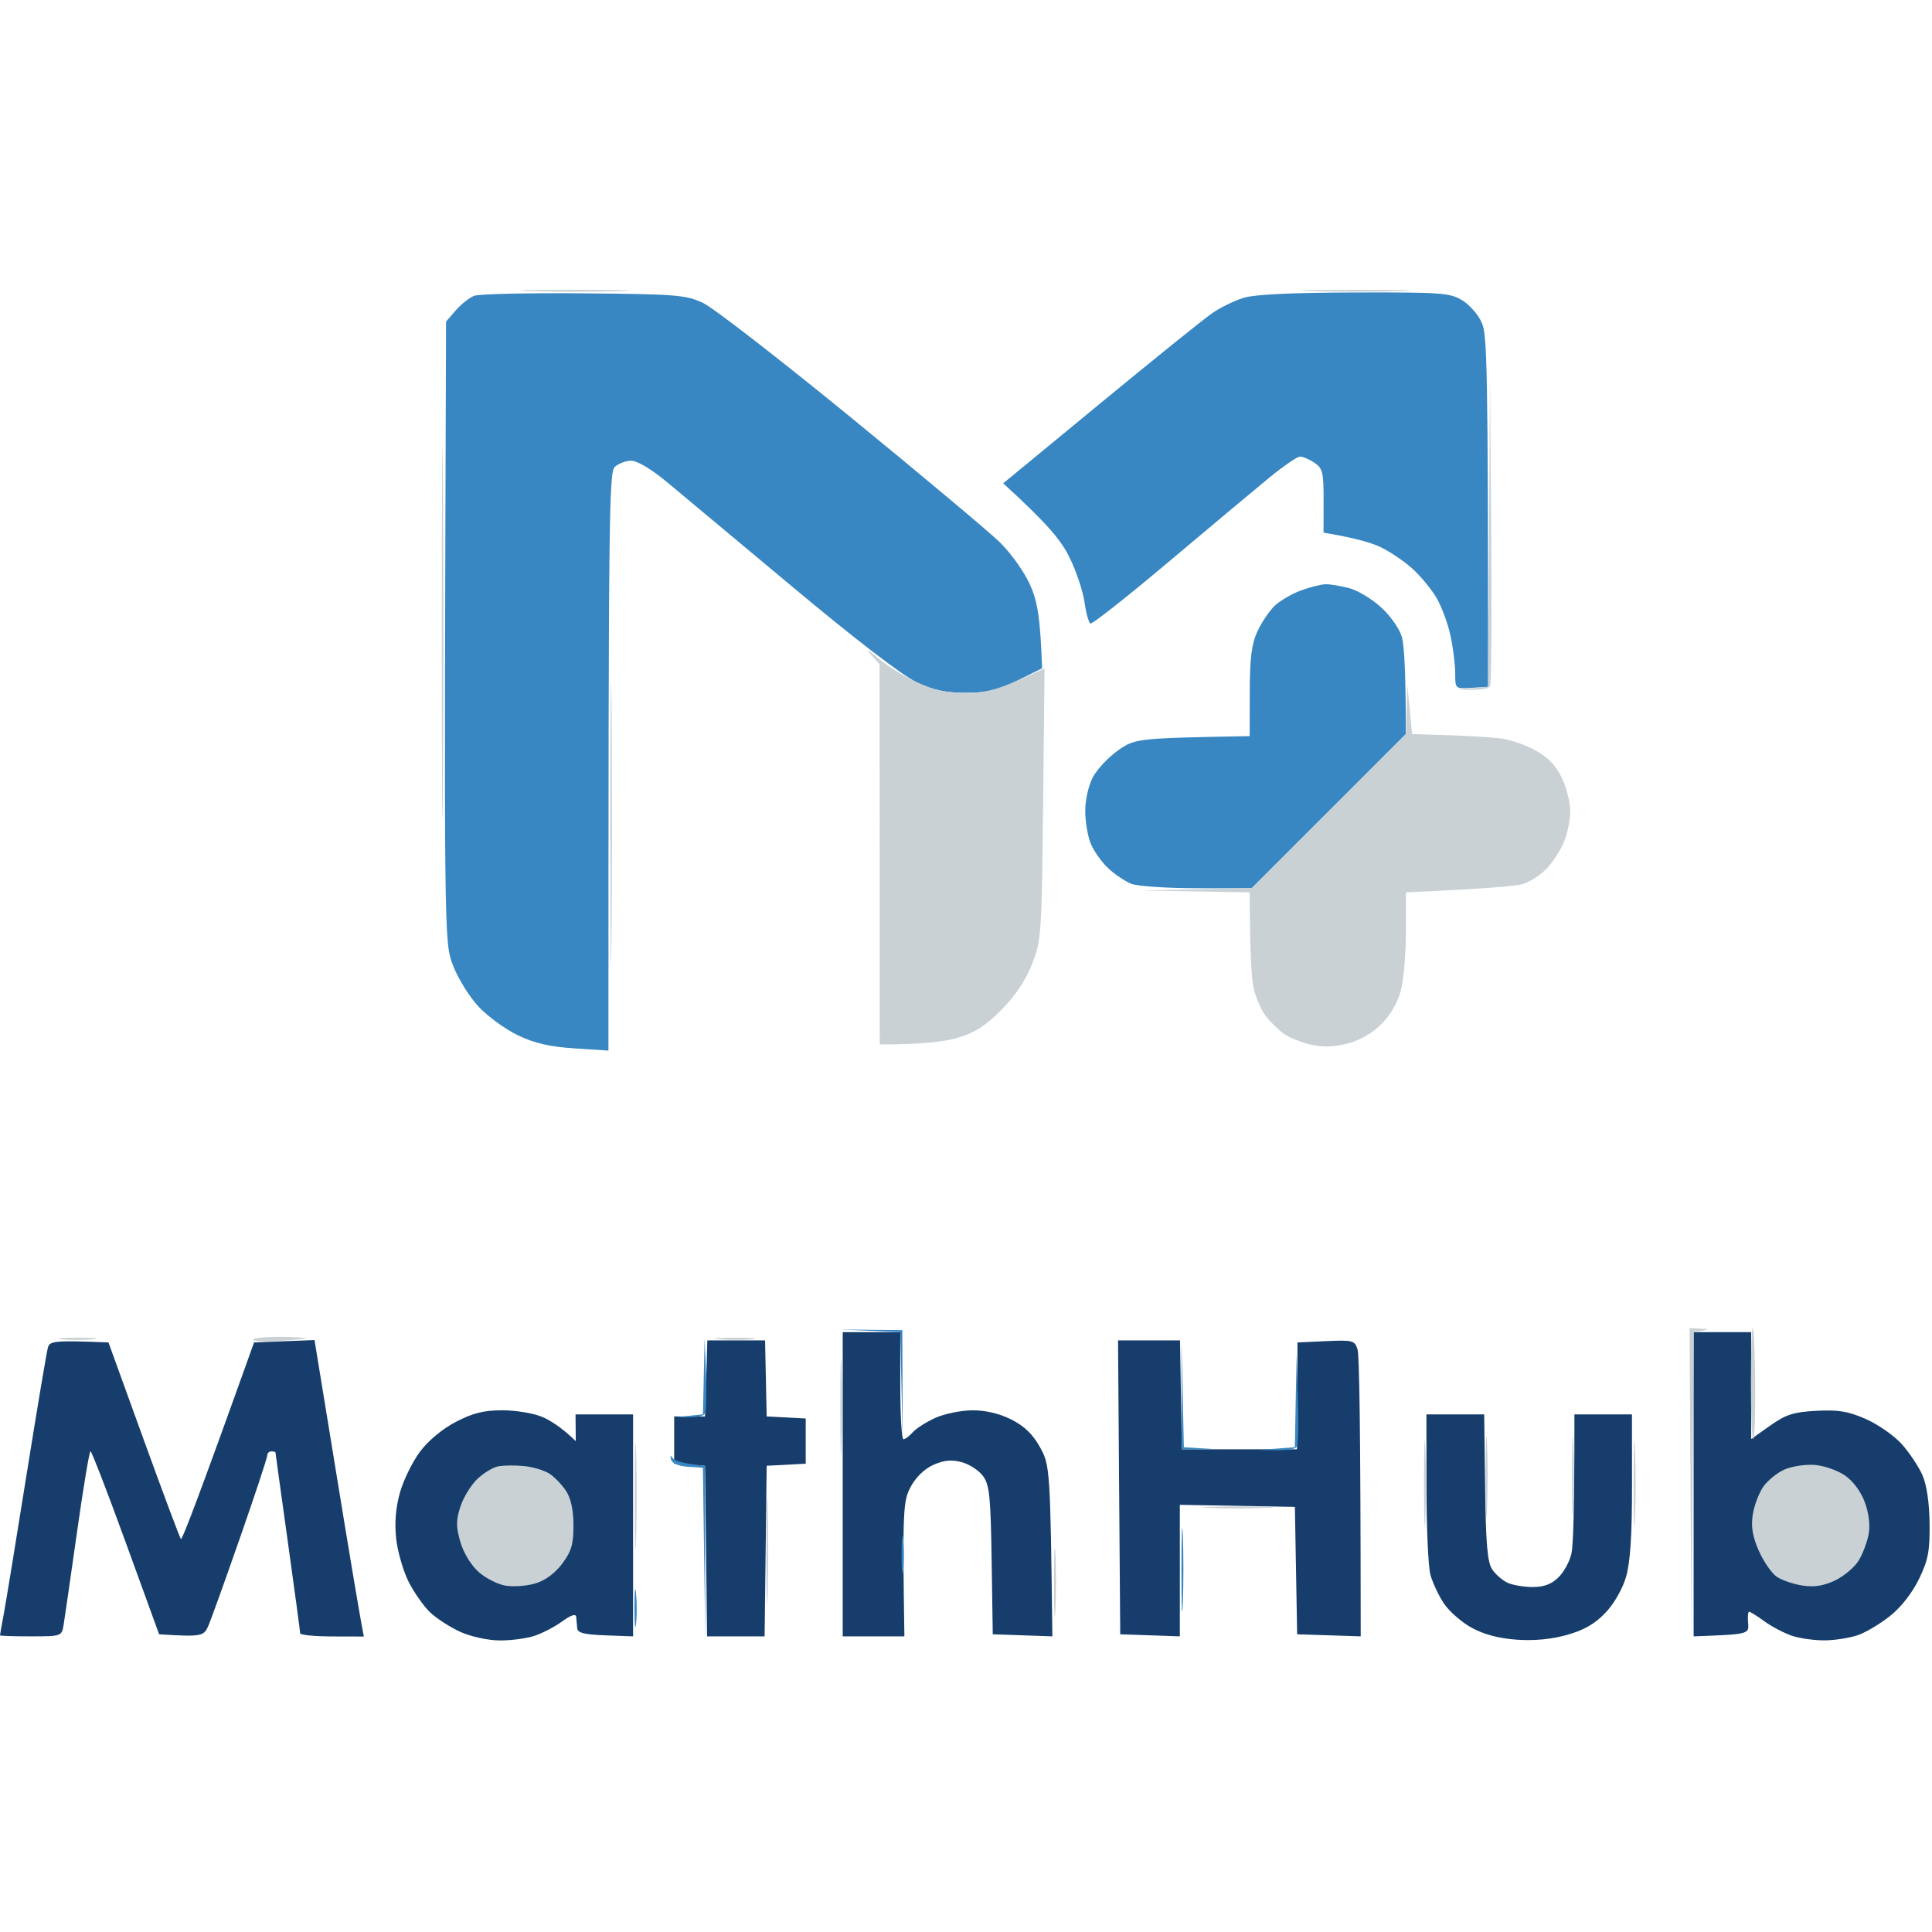
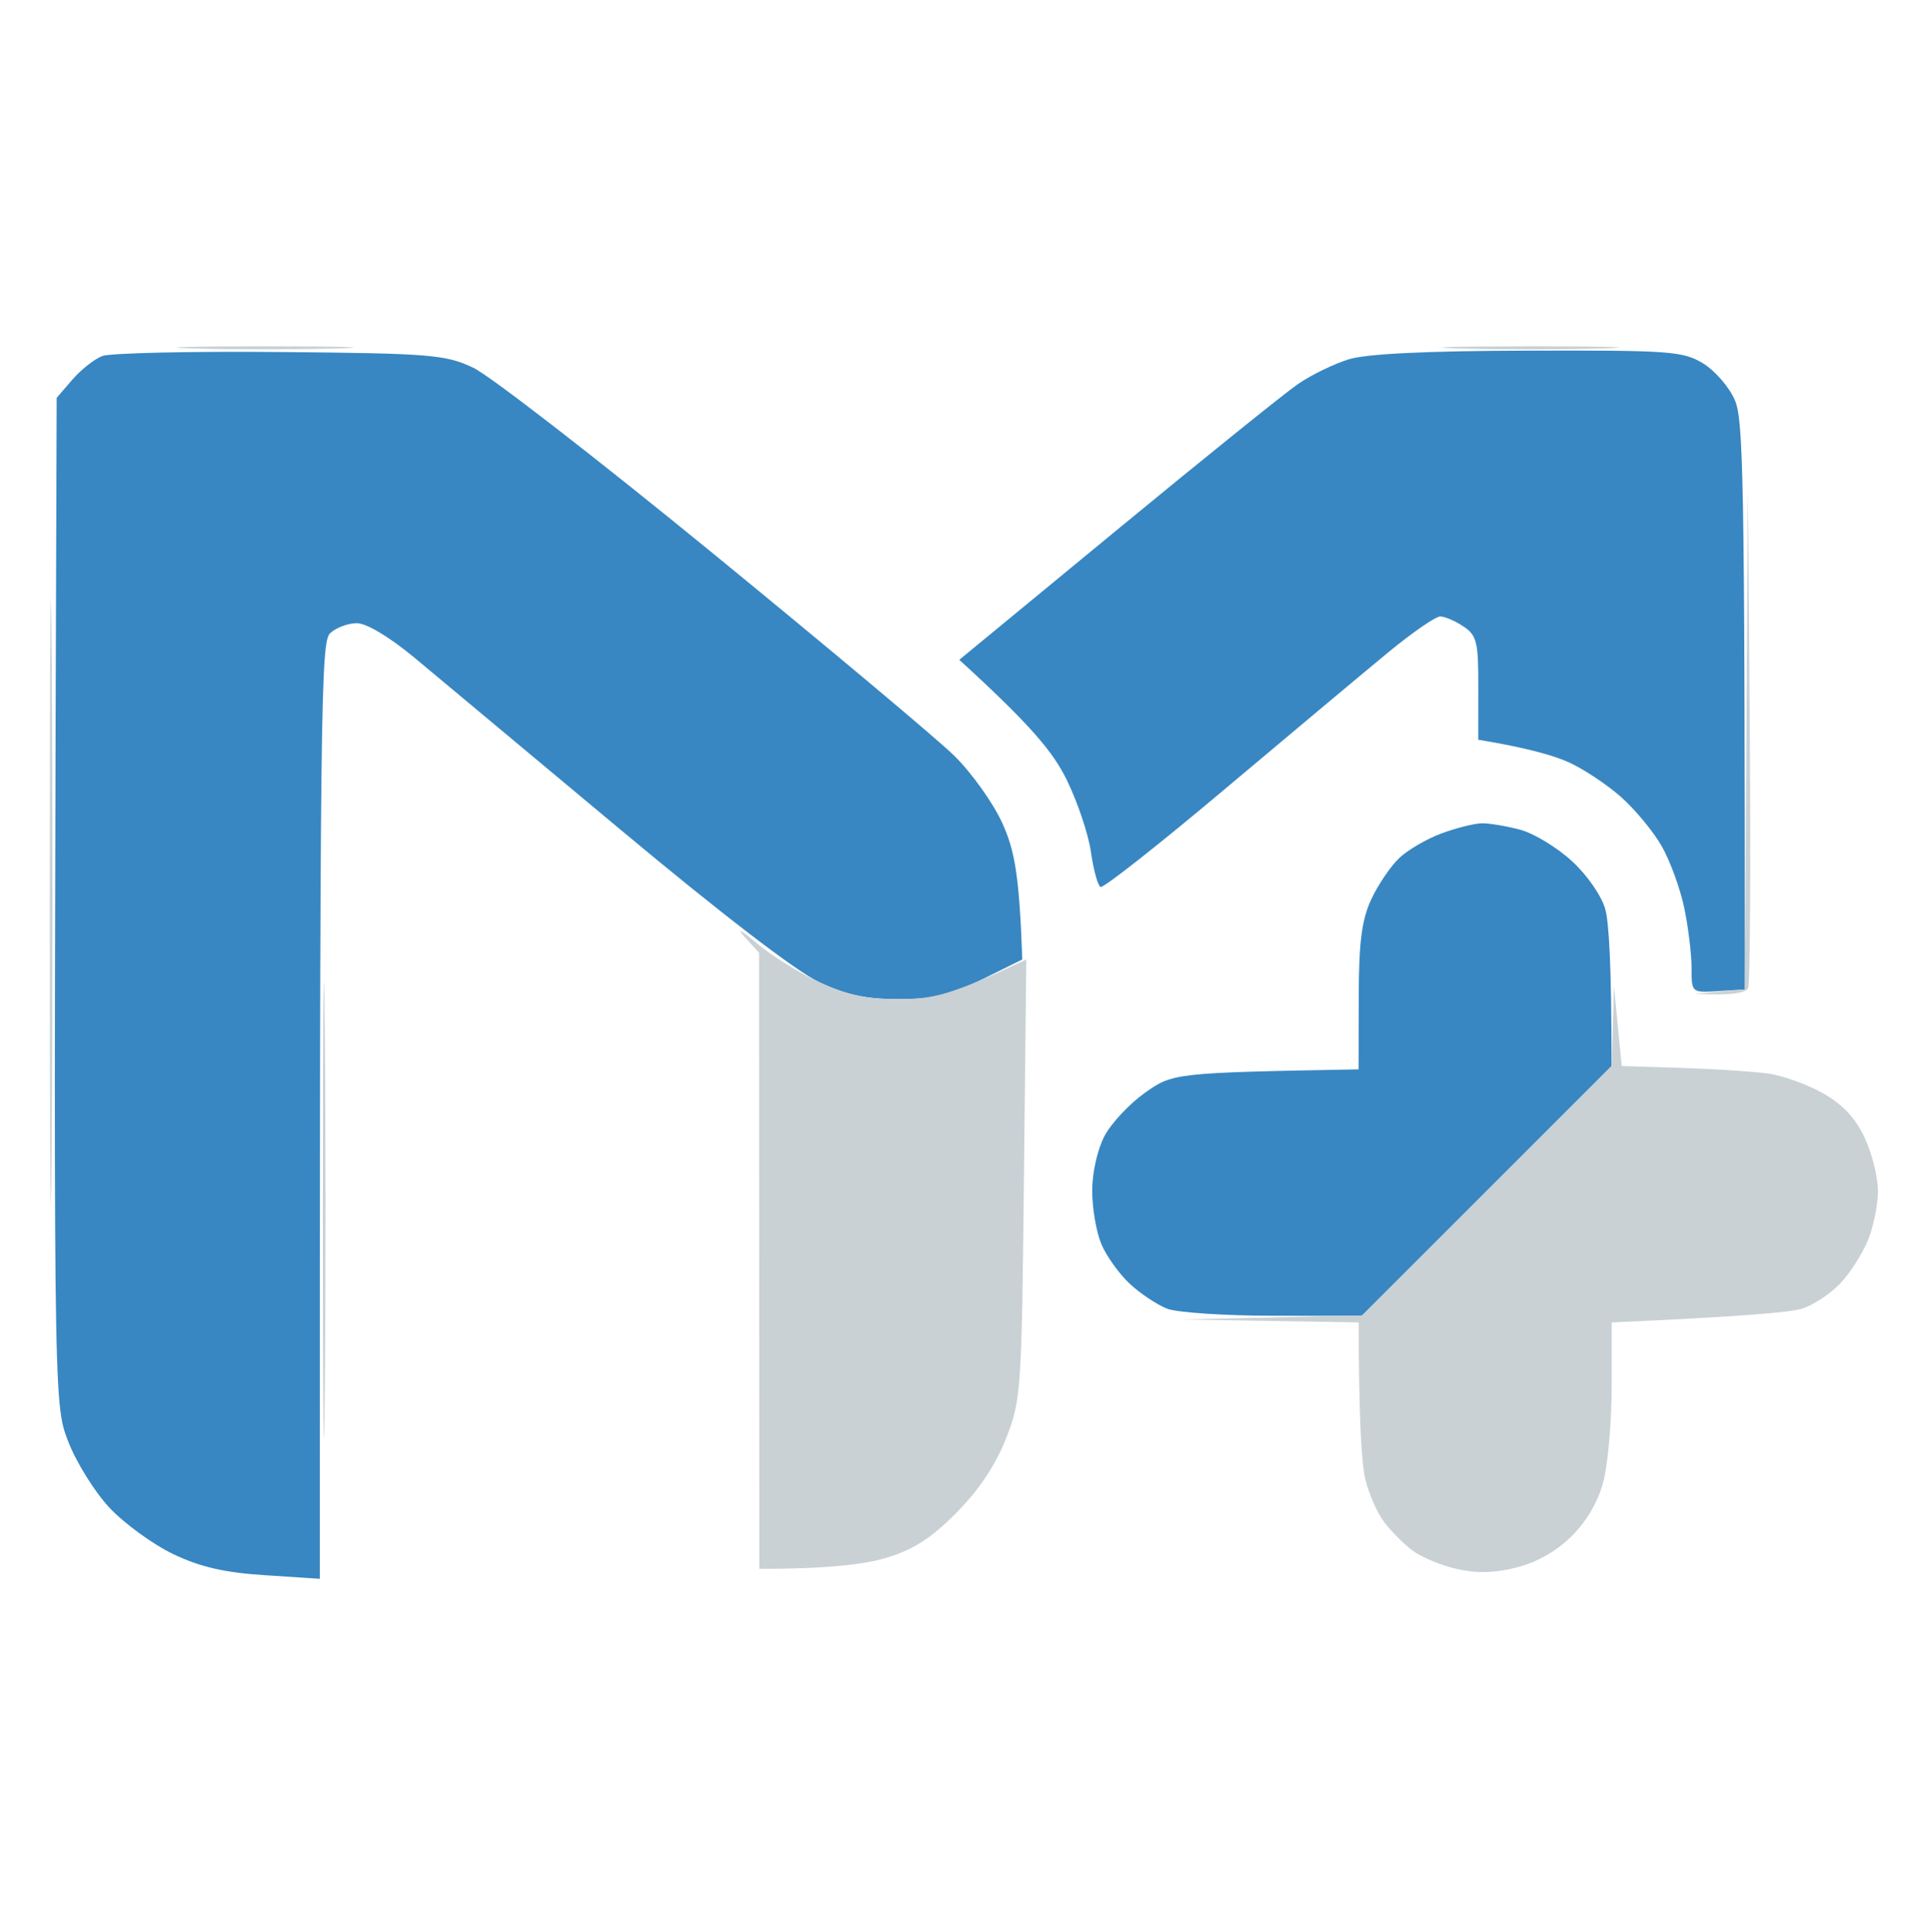
- <svg xmlns="http://www.w3.org/2000/svg" version="1.1" width="1000" height="1000">
+ <svg xmlns="http://www.w3.org/2000/svg" viewBox="100 -52 290 290">
  <style>
-     #light-icon {
-       display: inline;
-     }
-     #dark-icon {
-       display: none;
-     }
- 
+     #icon-light { display: inline; }
+     #icon-dark { display: none; }
    @media (prefers-color-scheme: dark) {
-       #light-icon {
-         display: none;
-       }
-       #dark-icon {
-         display: inline;
-       }
+       #icon-light { display: none; }
+       #icon-dark { display: inline; }
    }
  </style>
-   <g id="light-icon">
-     <svg version="1.1" width="1000" height="1000">
-       <g>
-         <g transform="matrix(2.12766,0,0,2.12766,0,150)" style="filter: contrast(1) brightness(1)">
-           <svg width="470" height="329" viewBox="0 0 470 329" fill="none">
-             <path d="M205.01 327.58V290.58V253.58H219.01V266.58C219.01 273.73 219.35 279.6 219.76 279.62C220.17 279.65 221.19 278.9 222.01 277.97C222.83 277.03 225.31 275.44 227.51 274.44C229.71 273.44 233.76 272.61 236.51 272.59C239.76 272.57 243.09 273.36 246.01 274.82C249.18 276.41 251.25 278.41 253.01 281.58C255.42 285.92 255.52 286.8 256.01 327.58L241.51 327.08L241.24 309.08C241 293.51 240.72 290.74 239.14 288.58C238.14 287.21 235.79 285.68 233.91 285.19C231.4 284.54 229.59 284.72 227.01 285.88C224.84 286.86 222.75 288.92 221.51 291.27C219.71 294.69 219.54 296.73 220.01 327.58H205.01Z" fill="#153E6C" />
-             <path d="M412.01 327.58V290.58V253.58H426.01V279.58L430.6 276.33C434.44 273.61 436.27 273.02 441.85 272.71C447.21 272.42 449.56 272.81 453.91 274.71C456.88 276.02 460.82 278.77 462.66 280.83C464.5 282.89 466.75 286.27 467.66 288.33C468.71 290.71 469.35 295.01 469.41 300.08C469.49 306.81 469.09 308.96 466.86 313.58C465.25 316.92 462.51 320.45 459.86 322.57C457.47 324.48 453.93 326.6 452.01 327.27C450.09 327.94 446.49 328.52 444.01 328.55C441.53 328.59 437.93 328.09 436.01 327.46C434.09 326.82 431.05 325.24 429.26 323.94C427.47 322.64 425.78 321.58 425.51 321.58C425.24 321.58 425.12 322.82 425.26 324.33C425.51 327.06 425.46 327.08 412.01 327.58Z" fill="#153E6C" />
-             <path d="M6.49 288.08C9.04 272.13 11.37 258.27 11.66 257.29C12.13 255.75 13.2 255.54 26.39 256.08L34.95 279.71C39.66 292.71 43.74 303.6 44.01 303.91C44.29 304.22 48.4 293.59 61.8 256.08L76.51 255.49L81.87 288.29C84.81 306.32 87.51 322.55 88.51 327.62L80.76 327.6C76.5 327.59 73.01 327.24 73.02 326.83C73.02 326.42 71.67 316.41 70.02 304.58C68.37 292.75 67.01 282.97 67.01 282.83C67.01 282.69 66.56 282.58 66.01 282.58C65.46 282.58 65.01 283.03 65.01 283.58C65.01 284.13 62.07 293.02 58.48 303.33C54.88 313.64 51.4 323.35 50.73 324.91C49.58 327.58 49.21 327.72 38.71 327.08L30.61 304.8C26.16 292.55 22.28 282.53 22.01 282.54C21.74 282.55 20.25 291.45 18.72 302.32C17.18 313.19 15.72 323.32 15.47 324.83C15.02 327.54 14.91 327.58 7.51 327.58C3.39 327.58 0.01 327.47 0 327.33C-0.01 327.19 0.41 324.83 0.93 322.08C1.44 319.33 3.95 304.03 6.49 288.08Z" fill="#153E6C" />
-             <path d="M171.51 274.08L171.8 264.83L172.08 255.58H186.12L186.51 274.08L196.01 274.58V285.58L186.51 286.08L186.01 327.58H172.01L171.51 286.08L164.01 285.58V274.08H171.51Z" fill="#153E6C" />
-             <path d="M272.52 327.08L272.25 291.33L271.99 255.58H287.06L287.52 282.08H315.52L315.64 256.08L322.58 255.76C329.09 255.47 329.56 255.59 330.25 257.76C330.66 259.04 331 275.27 331.02 327.58L315.56 327.08L315.01 296.08L287.02 295.58V327.58L272.52 327.08Z" fill="#153E6C" />
-             <path d="M102.18 282.64C104.21 279.94 107.64 277.09 110.92 275.39C115.04 273.25 117.72 272.58 122.17 272.58C125.39 272.58 129.7 273.28 131.76 274.14C133.83 274.99 136.54 276.68 140.07 280.08L140.01 273.58H154.01V327.58L147.26 327.33C142.09 327.14 140.49 326.73 140.42 325.58C140.36 324.75 140.25 323.52 140.17 322.83C140.07 322.01 138.89 322.4 136.76 323.94C134.98 325.24 131.94 326.82 130.01 327.46C128.09 328.09 124.26 328.6 121.51 328.57C118.7 328.55 114.55 327.64 112.01 326.5C109.54 325.38 106.23 323.25 104.67 321.77C103.11 320.29 100.74 316.94 99.42 314.33C98.1 311.72 96.73 306.99 96.38 303.83C95.96 299.93 96.26 296.31 97.3 292.58C98.16 289.56 100.35 285.08 102.18 282.64Z" fill="#153E6C" />
-             <path d="M347.98 312.58C347.45 310.66 347.02 301.09 347.02 291.33L347.01 273.58H361.06L361.29 291.33C361.46 305.17 361.85 309.57 363.01 311.3C363.84 312.52 365.53 313.98 366.76 314.55C368 315.12 370.75 315.58 372.88 315.58C375.59 315.58 377.45 314.88 379.13 313.23C380.44 311.94 381.86 309.35 382.28 307.48C382.7 305.61 383.03 297.22 383.01 273.58H397.01L397.02 290.83C397.03 302.98 396.6 309.56 395.58 313.08C394.72 316.03 392.67 319.62 390.57 321.83C388.04 324.5 385.36 326.05 381.26 327.21C377.5 328.28 373.27 328.68 369.01 328.39C364.7 328.09 361.01 327.12 358.05 325.51C355.6 324.17 352.54 321.5 351.26 319.58C349.98 317.66 348.5 314.5 347.98 312.58Z" fill="#153E6C" />
-             <path d="M110.86 5.01C112.16 3.51 114.18 1.91 115.36 1.46C116.54 1.01 128.53 0.74 142.01 0.86C164.57 1.06 166.87 1.25 171.01 3.19C173.49 4.34 189.68 16.89 207.01 31.06C224.33 45.22 240.65 58.9 243.26 61.45C245.87 64 249.13 68.56 250.5 71.58C252.31 75.57 253.07 79.14 253.51 92.08L247.51 95.05C242.74 97.41 240.18 98.02 235.01 98.03C230.1 98.05 227.16 97.42 223.01 95.48C219.6 93.89 208.24 85.17 193.07 72.5C179.62 61.27 165.78 49.72 162.32 46.83C158.52 43.67 155.04 41.58 153.58 41.58C152.25 41.58 150.45 42.26 149.58 43.08C148.18 44.42 148.01 52.26 148.02 185.08L139.77 184.54C133.71 184.15 130.04 183.3 126.01 181.37C122.98 179.92 118.68 176.79 116.44 174.41C114.2 172.02 111.4 167.51 110.19 164.33C108.01 158.58 108.01 158.55 108.51 7.74L110.86 5.01Z" fill="#3887C2" />
-             <path d="M294.95 5.64C296.91 4.3 300.31 2.64 302.51 1.96C305.17 1.127 314.17 0.69 329.51 0.65C350.81 0.59 352.75 0.74 355.76 2.58C357.55 3.68 359.68 6.15 360.51 8.08C361.76 11.01 362.01 18.52 362.01 96.58L358.01 96.83C354.02 97.08 354.01 97.08 354.01 93.33C354.01 91.27 353.52 87.22 352.91 84.33C352.31 81.44 350.79 77.28 349.54 75.08C348.29 72.88 345.52 69.54 343.39 67.65C341.25 65.77 337.71 63.42 335.51 62.44C333.31 61.46 329.37 60.3 321.98 59.08L321.99 51.33C322.01 44.4 321.77 43.42 319.76 42.07C318.52 41.24 316.95 40.57 316.26 40.57C315.57 40.58 312.14 42.94 308.62 45.83C305.11 48.72 294.09 57.94 284.12 66.33C274.16 74.72 265.67 81.41 265.26 81.19C264.85 80.98 264.2 78.62 263.82 75.94C263.44 73.27 261.8 68.38 260.17 65.08C258.18 61.04 255.06 57.12 244.05 47.08L267.72 27.58C280.74 16.85 292.99 6.98 294.95 5.64Z" fill="#3887C2" />
-             <path d="M310.13 76.83C311.44 75.6 314.31 73.93 316.51 73.13C318.71 72.32 321.41 71.65 322.51 71.63C323.61 71.61 326.2 72.04 328.26 72.59C330.32 73.13 333.84 75.27 336.07 77.33C338.4 79.48 340.53 82.58 341.07 84.58C341.58 86.51 342 92.58 342 108.08L304.51 145.59L291.26 145.58C283.97 145.58 276.77 145.1 275.26 144.52C273.75 143.93 271.22 142.24 269.64 140.77C268.06 139.29 266.14 136.62 265.39 134.83C264.63 133.04 264.01 129.44 264.01 126.83C264 124.12 264.8 120.58 265.86 118.58C266.88 116.65 269.62 113.73 271.95 112.08C276.11 109.13 276.42 109.08 304.01 108.58L304.03 97.83C304.05 89.52 304.47 86.17 305.9 83.08C306.92 80.88 308.82 78.07 310.13 76.83Z" fill="#3887C2" />
-             <path d="M219.01 253.58L211.76 253.25L204.51 252.93L219.51 253.08L219.6 280.08L219.01 253.58Z" fill="#3887C2" />
-             <path d="M171.01 273.57L171.21 264.32L171.42 255.07L171.74 263.57C171.92 268.25 171.83 272.64 171.54 273.32C171.25 274.01 169.55 274.5 164.51 274.25L171.01 273.57Z" fill="#3887C2" />
-             <path d="M287.5 282.07L287.46 268.82L287.42 255.57L288 281.57L296.01 282.07H287.5Z" fill="#3887C2" />
-             <path d="M315 281.57L315.21 270.32L315.42 259.07L315.74 269.57C315.91 275.35 315.82 280.64 315.53 281.32C315.21 282.09 313.35 282.51 306.5 282.22L315 281.57Z" fill="#3887C2" />
-             <path d="M167.33 286.32C165.07 286.17 163.5 285.5 163.25 284.57C162.977 283.557 163.12 283.447 163.68 284.24C164.13 284.88 166.08 285.55 171.5 286.07L171.57 328.07L171 286.57L167.33 286.32Z" fill="#3887C2" />
-             <path d="M287.75 319.57C287.56 324.25 287.41 320.65 287.41 311.57C287.41 302.5 287.56 298.67 287.75 303.07C287.93 307.47 287.93 314.9 287.75 319.57Z" fill="#3887C2" />
-             <path d="M219.73 311.57C219.51 313.5 219.34 311.7 219.34 307.57C219.34 303.45 219.51 301.87 219.73 304.07C219.95 306.27 219.95 309.65 219.73 311.57Z" fill="#3887C2" />
-             <path d="M154.73 324.57C154.51 326.5 154.34 324.7 154.34 320.57C154.34 316.45 154.51 314.87 154.73 317.07C154.95 319.27 154.95 322.65 154.73 324.57Z" fill="#3887C2" />
-             <path d="M150.51 0.33C144.46 0.5 134.78 0.5 129.01 0.33C123.24 0.15 128.19 0 140.01 0C151.83 0 156.56 0.15 150.51 0.33Z" fill="#C9D1D5" />
-             <path d="M340.51 0.33C334.46 0.5 324.78 0.5 319.01 0.33C313.24 0.15 318.18 0 330.01 0C341.84 0 346.56 0.15 340.51 0.33Z" fill="#C9D1D5" />
-             <path d="M107.76 120.08C107.61 140.43 107.48 124.01 107.48 83.58C107.48 43.15 107.61 26.51 107.76 46.58C107.91 66.65 107.91 99.73 107.76 120.08Z" fill="#C9D1D5" />
-             <path d="M362.01 96.58L362.25 58.83L362.48 21.08L362.76 58.08C362.91 78.43 362.8 95.64 362.52 96.33C362.22 97.06 360.46 97.51 354.51 97.24L362.01 96.58Z" fill="#C9D1D5" />
-             <path d="M148.77 157.58C148.61 172.71 148.48 160.1 148.48 129.58C148.48 99.06 148.61 86.68 148.77 102.08C148.92 117.48 148.92 142.45 148.77 157.58Z" fill="#C9D1D5" />
-             <path d="M213.98 91.08L211.75 88.62C210.52 87.26 211.32 87.68 213.52 89.54C215.72 91.41 219.99 94.09 223.02 95.49C227.15 97.41 230.14 98.05 235.02 98.04C240.14 98.04 242.85 97.41 254.11 92.08L253.76 125.08C253.42 157.01 253.33 158.27 251.04 164.08C249.48 168.04 246.94 171.82 243.59 175.19C239.8 179.02 237.13 180.72 233.02 181.95C229.99 182.86 224.48 183.6 214.02 183.58L213.98 91.08Z" fill="#C9D1D5" />
-             <path d="M342.02 108.08L342.19 102.08L342.36 96.08L343.52 108.08L352.52 108.36C357.47 108.52 363.32 108.9 365.52 109.21C367.72 109.52 371.43 110.85 373.77 112.18C376.69 113.83 378.64 115.91 380 118.83C381.1 121.17 382 124.77 382 126.83C382.01 128.89 381.32 132.27 380.46 134.33C379.61 136.39 377.7 139.33 376.21 140.86C374.73 142.38 372.17 144.04 370.52 144.54C368.87 145.04 361.78 145.71 342.02 146.58V156.08C342.02 161.31 341.47 167.72 340.81 170.33C340.04 173.38 338.33 176.35 336.06 178.62C333.79 180.9 330.81 182.6 327.77 183.37C324.45 184.22 321.74 184.29 318.77 183.61C316.43 183.08 313.45 181.84 312.14 180.86C310.83 179.88 308.9 177.95 307.86 176.58C306.81 175.2 305.53 172.28 305.01 170.08C304.49 167.88 304.05 161.69 304.02 146.58L277.52 146.14L304.52 145.53L342.02 108.08Z" fill="#C9D1D5" />
-             <path d="M411.49 328.08L411.25 290.33L411.02 252.58L413.77 252.72C416.03 252.83 416.12 252.92 412.02 253.58L411.49 328.08Z" fill="#C9D1D5" />
-             <path d="M426.53 279.58C426.21 279.85 425.95 273.78 425.95 266.08C425.95 258.38 426.16 252.31 426.42 252.58C426.67 252.85 426.93 258.93 426.99 266.08C427.06 273.23 426.85 279.31 426.53 279.58Z" fill="#C9D1D5" />
-             <path d="M204.76 281.08C204.58 286.58 204.43 282.53 204.43 272.08C204.43 261.63 204.57 257.13 204.75 262.08C204.93 267.03 204.94 275.58 204.76 281.08Z" fill="#C9D1D5" />
-             <path d="M22.51 255.31C20.31 255.52 16.93 255.52 15.01 255.31C13.08 255.09 14.88 254.92 19.01 254.92C23.13 254.92 24.71 255.09 22.51 255.31Z" fill="#C9D1D5" />
-             <path d="M66.35 255.79C63.52 255.95 61.4 255.74 61.65 255.33C61.9 254.92 65.35 254.65 69.31 254.73C73.27 254.81 75.38 255.02 74.01 255.19C72.63 255.37 69.19 255.64 66.35 255.79Z" fill="#C9D1D5" />
-             <path d="M183.01 255.31C181.08 255.52 177.48 255.52 175.01 255.31C172.53 255.1 174.11 254.93 178.51 254.92C182.91 254.92 184.93 255.09 183.01 255.31Z" fill="#C9D1D5" />
-             <path d="M154.76 303.58C154.58 309.35 154.43 304.85 154.43 293.58C154.43 282.31 154.58 277.58 154.76 283.08C154.93 288.58 154.93 297.81 154.76 303.58Z" fill="#C9D1D5" />
-             <path d="M346.75 299.08C346.57 303.48 346.42 299.43 346.42 290.08C346.42 280.73 346.57 277.13 346.75 282.08C346.94 287.03 346.94 294.68 346.75 299.08Z" fill="#C9D1D5" />
-             <path d="M361.75 296.58C361.57 301.25 361.42 297.88 361.41 289.08C361.41 280.28 361.56 276.45 361.75 280.58C361.94 284.7 361.94 291.91 361.75 296.58Z" fill="#C9D1D5" />
-             <path d="M382.75 296.08C382.57 300.48 382.41 297.1 382.41 288.58C382.41 280.06 382.57 276.45 382.75 280.58C382.94 284.7 382.94 291.68 382.75 296.08Z" fill="#C9D1D5" />
-             <path d="M397.75 299.08C397.57 303.48 397.42 299.43 397.42 290.08C397.42 280.73 397.57 277.13 397.75 282.08C397.94 287.03 397.94 294.68 397.75 299.08Z" fill="#C9D1D5" />
-             <path d="M186.76 317.08C186.58 323.13 186.43 318.63 186.43 307.08C186.43 295.53 186.58 290.58 186.75 296.08C186.93 301.58 186.93 311.03 186.76 317.08Z" fill="#C9D1D5" />
-             <path d="M308.01 296.32C303.88 296.51 297.58 296.51 294.01 296.32C290.43 296.13 293.81 295.97 301.51 295.97C309.21 295.98 312.13 296.13 308.01 296.32Z" fill="#C9D1D5" />
-             <path d="M256.75 321.08C256.56 324.93 256.4 322 256.4 314.58C256.4 307.16 256.56 304 256.75 307.58C256.94 311.16 256.94 317.23 256.75 321.08Z" fill="#C9D1D5" />
-             <path d="M116.02 289.39C117.53 287.92 119.83 286.5 121.14 286.23C122.44 285.97 125.31 285.93 127.51 286.15C129.71 286.37 132.52 287.23 133.76 288.06C135 288.9 136.8 290.8 137.76 292.29C138.9 294.05 139.51 296.96 139.51 300.61C139.51 305.19 139 306.92 136.76 309.91C135.03 312.22 132.62 314 130.26 314.7C128.2 315.32 124.94 315.57 123.01 315.25C121.08 314.94 118.11 313.42 116.39 311.88C114.57 310.24 112.74 307.21 111.98 304.58C110.93 300.91 110.93 299.34 111.98 296.08C112.69 293.88 114.51 290.87 116.02 289.39Z" fill="#C9D1D5" />
-             <path d="M428.93 291.21C430.02 289.64 432.39 287.72 434.21 286.95C436.02 286.18 439.31 285.7 441.51 285.88C443.71 286.05 446.97 287.19 448.76 288.39C450.72 289.71 452.65 292.27 453.61 294.83C454.61 297.47 454.98 300.41 454.61 302.58C454.28 304.5 453.19 307.43 452.2 309.08C451.2 310.73 448.62 312.93 446.45 313.96C443.63 315.3 441.37 315.66 438.51 315.22C436.31 314.89 433.5 313.93 432.26 313.1C431.02 312.26 429.06 309.44 427.9 306.83C426.36 303.38 425.95 300.98 426.38 298.08C426.7 295.88 427.85 292.79 428.93 291.21Z" fill="#C9D1D5" />
-           </svg>
-         </g>
-       </g>
-     </svg>
+   <g id="icon-light">
+     <path d="M110.86 5.01C112.16 3.51 114.18 1.91 115.36 1.46C116.54 1.01 128.53 0.74 142.01 0.86C164.57 1.06 166.87 1.25 171.01 3.19C173.49 4.34 189.68 16.89 207.01 31.06C224.33 45.22 240.65 58.9 243.26 61.45C245.87 64 249.13 68.56 250.5 71.58C252.31 75.57 253.07 79.14 253.51 92.08L247.51 95.05C242.74 97.41 240.18 98.02 235.01 98.03C230.1 98.05 227.16 97.42 223.01 95.48C219.6 93.89 208.24 85.17 193.07 72.5C179.62 61.27 165.78 49.72 162.32 46.83C158.52 43.67 155.04 41.58 153.58 41.58C152.25 41.58 150.45 42.26 149.58 43.08C148.18 44.42 148.01 52.26 148.02 185.08L139.77 184.54C133.71 184.15 130.04 183.3 126.01 181.37C122.98 179.92 118.68 176.79 116.44 174.41C114.2 172.02 111.4 167.51 110.19 164.33C108.01 158.58 108.01 158.55 108.51 7.74L110.86 5.01Z" fill="#3887C2" />
+     <path d="M294.95 5.64C296.91 4.3 300.31 2.64 302.51 1.96C305.17 1.127 314.17 0.69 329.51 0.65C350.81 0.59 352.75 0.74 355.76 2.58C357.55 3.68 359.68 6.15 360.51 8.08C361.76 11.01 362.01 18.52 362.01 96.58L358.01 96.83C354.02 97.08 354.01 97.08 354.01 93.33C354.01 91.27 353.52 87.22 352.91 84.33C352.31 81.44 350.79 77.28 349.54 75.08C348.29 72.88 345.52 69.54 343.39 67.65C341.25 65.77 337.71 63.42 335.51 62.44C333.31 61.46 329.37 60.3 321.98 59.08L321.99 51.33C322.01 44.4 321.77 43.42 319.76 42.07C318.52 41.24 316.95 40.57 316.26 40.57C315.57 40.58 312.14 42.94 308.62 45.83C305.11 48.72 294.09 57.94 284.12 66.33C274.16 74.72 265.67 81.41 265.26 81.19C264.85 80.98 264.2 78.62 263.82 75.94C263.44 73.27 261.8 68.38 260.17 65.08C258.18 61.04 255.06 57.12 244.05 47.08L267.72 27.58C280.74 16.85 292.99 6.98 294.95 5.64Z" fill="#3887C2" />
+     <path d="M310.13 76.83C311.44 75.6 314.31 73.93 316.51 73.13C318.71 72.32 321.41 71.65 322.51 71.63C323.61 71.61 326.2 72.04 328.26 72.59C330.32 73.13 333.84 75.27 336.07 77.33C338.4 79.48 340.53 82.58 341.07 84.58C341.58 86.51 342 92.58 342 108.08L304.51 145.59L291.26 145.58C283.97 145.58 276.77 145.1 275.26 144.52C273.75 143.93 271.22 142.24 269.64 140.77C268.06 139.29 266.14 136.62 265.39 134.83C264.63 133.04 264.01 129.44 264.01 126.83C264 124.12 264.8 120.58 265.86 118.58C266.88 116.65 269.62 113.73 271.95 112.08C276.11 109.13 276.42 109.08 304.01 108.58L304.03 97.83C304.05 89.52 304.47 86.17 305.9 83.08C306.92 80.88 308.82 78.07 310.13 76.83Z" fill="#3887C2" />
+     <path d="M150.51 0.33C144.46 0.5 134.78 0.5 129.01 0.33C123.24 0.15 128.19 0 140.01 0C151.83 0 156.56 0.15 150.51 0.33Z" fill="#C9D1D5" />
+     <path d="M340.51 0.33C334.46 0.5 324.78 0.5 319.01 0.33C313.24 0.15 318.18 0 330.01 0C341.84 0 346.56 0.15 340.51 0.33Z" fill="#C9D1D5" />
+     <path d="M107.76 120.08C107.61 140.43 107.48 124.01 107.48 83.58C107.48 43.15 107.61 26.51 107.76 46.58C107.91 66.65 107.91 99.73 107.76 120.08Z" fill="#C9D1D5" />
+     <path d="M362.01 96.58L362.25 58.83L362.48 21.08L362.76 58.08C362.91 78.43 362.8 95.64 362.52 96.33C362.22 97.06 360.46 97.51 354.51 97.24L362.01 96.58Z" fill="#C9D1D5" />
+     <path d="M148.77 157.58C148.61 172.71 148.48 160.1 148.48 129.58C148.48 99.06 148.61 86.68 148.77 102.08C148.92 117.48 148.92 142.45 148.77 157.58Z" fill="#C9D1D5" />
+     <path d="M213.98 91.08L211.75 88.62C210.52 87.26 211.32 87.68 213.52 89.54C215.72 91.41 219.99 94.09 223.02 95.49C227.15 97.41 230.14 98.05 235.02 98.04C240.14 98.04 242.85 97.41 254.11 92.08L253.76 125.08C253.42 157.01 253.33 158.27 251.04 164.08C249.48 168.04 246.94 171.82 243.59 175.19C239.8 179.02 237.13 180.72 233.02 181.95C229.99 182.86 224.48 183.6 214.02 183.58L213.98 91.08Z" fill="#C9D1D5" />
+     <path d="M342.02 108.08L342.19 102.08L342.36 96.08L343.52 108.08L352.52 108.36C357.47 108.52 363.32 108.9 365.52 109.21C367.72 109.52 371.43 110.85 373.77 112.18C376.69 113.83 378.64 115.91 380 118.83C381.1 121.17 382 124.77 382 126.83C382.01 128.89 381.32 132.27 380.46 134.33C379.61 136.39 377.7 139.33 376.21 140.86C374.73 142.38 372.17 144.04 370.52 144.54C368.87 145.04 361.78 145.71 342.02 146.58V156.08C342.02 161.31 341.47 167.72 340.81 170.33C340.04 173.38 338.33 176.35 336.06 178.62C333.79 180.9 330.81 182.6 327.77 183.37C324.45 184.22 321.74 184.29 318.77 183.61C316.43 183.08 313.45 181.84 312.14 180.86C310.83 179.88 308.9 177.95 307.86 176.58C306.81 175.2 305.53 172.28 305.01 170.08C304.49 167.88 304.05 161.69 304.02 146.58L277.52 146.14L304.52 145.53L342.02 108.08Z" fill="#C9D1D5" />
  </g>
-   <g id="dark-icon">
-     <svg version="1.1" width="1000" height="1000">
-       <g>
-         <g transform="matrix(2.12766,0,0,2.12766,0,150)">
-           <svg width="470" height="329" viewBox="0 0 470 329" fill="none">
-             <path d="M205.01 327.58V290.58V253.58H219.01V266.58C219.01 273.73 219.35 279.6 219.76 279.62C220.17 279.65 221.19 278.9 222.01 277.97C222.83 277.03 225.31 275.44 227.51 274.44C229.71 273.44 233.76 272.61 236.51 272.59C239.76 272.57 243.09 273.36 246.01 274.82C249.18 276.41 251.25 278.41 253.01 281.58C255.42 285.92 255.52 286.8 256.01 327.58L241.51 327.08L241.24 309.08C241 293.51 240.72 290.74 239.14 288.58C238.14 287.21 235.79 285.68 233.91 285.19C231.4 284.54 229.59 284.72 227.01 285.88C224.84 286.86 222.75 288.92 221.51 291.27C219.71 294.69 219.54 296.73 220.01 327.58H205.01Z" fill="#3887C2" />
-             <path d="M412.01 327.58V290.58V253.58H426.01V279.58L430.6 276.33C434.44 273.61 436.27 273.02 441.85 272.71C447.21 272.42 449.56 272.81 453.91 274.71C456.88 276.02 460.82 278.77 462.66 280.83C464.5 282.89 466.75 286.27 467.66 288.33C468.71 290.71 469.35 295.01 469.41 300.08C469.49 306.81 469.09 308.96 466.86 313.58C465.25 316.92 462.51 320.45 459.86 322.57C457.47 324.48 453.93 326.6 452.01 327.27C450.09 327.94 446.49 328.52 444.01 328.55C441.53 328.59 437.93 328.09 436.01 327.46C434.09 326.82 431.05 325.24 429.26 323.94C427.47 322.64 425.78 321.58 425.51 321.58C425.24 321.58 425.12 322.82 425.26 324.33C425.51 327.06 425.46 327.08 412.01 327.58Z" fill="#3887C2" />
-             <path d="M6.49 288.08C9.04 272.13 11.37 258.27 11.66 257.29C12.13 255.75 13.2 255.54 26.39 256.08L34.95 279.71C39.66 292.71 43.74 303.6 44.01 303.91C44.29 304.22 48.4 293.59 61.8 256.08L76.51 255.49L81.87 288.29C84.81 306.32 87.51 322.55 88.51 327.62L80.76 327.6C76.5 327.59 73.01 327.24 73.02 326.83C73.02 326.42 71.67 316.41 70.02 304.58C68.37 292.75 67.01 282.97 67.01 282.83C67.01 282.69 66.56 282.58 66.01 282.58C65.46 282.58 65.01 283.03 65.01 283.58C65.01 284.13 62.07 293.02 58.48 303.33C54.88 313.64 51.4 323.35 50.73 324.91C49.58 327.58 49.21 327.72 38.71 327.08L30.61 304.8C26.16 292.55 22.28 282.53 22.01 282.54C21.74 282.55 20.25 291.45 18.72 302.32C17.18 313.19 15.72 323.32 15.47 324.83C15.02 327.54 14.91 327.58 7.51 327.58C3.39 327.58 0.01 327.47 0 327.33C-0.01 327.19 0.41 324.83 0.93 322.08C1.44 319.33 3.95 304.03 6.49 288.08Z" fill="#3887C2" />
-             <path d="M171.51 274.08L171.8 264.83L172.08 255.58H186.12L186.51 274.08L196.01 274.58V285.58L186.51 286.08L186.01 327.58H172.01L171.51 286.08L164.01 285.58V274.08H171.51Z" fill="#3887C2" />
-             <path d="M272.52 327.08L272.25 291.33L271.99 255.58H287.06L287.52 282.08H315.52L315.64 256.08L322.58 255.76C329.09 255.47 329.56 255.59 330.25 257.76C330.66 259.04 331 275.27 331.02 327.58L315.56 327.08L315.01 296.08L287.02 295.58V327.58L272.52 327.08Z" fill="#3887C2" />
-             <path d="M102.18 282.64C104.21 279.94 107.64 277.09 110.92 275.39C115.04 273.25 117.72 272.58 122.17 272.58C125.39 272.58 129.7 273.28 131.76 274.14C133.83 274.99 136.54 276.68 140.07 280.08L140.01 273.58H154.01V327.58L147.26 327.33C142.09 327.14 140.49 326.73 140.42 325.58C140.36 324.75 140.25 323.52 140.17 322.83C140.07 322.01 138.89 322.4 136.76 323.94C134.98 325.24 131.94 326.82 130.01 327.46C128.09 328.09 124.26 328.6 121.51 328.57C118.7 328.55 114.55 327.64 112.01 326.5C109.54 325.38 106.23 323.25 104.67 321.77C103.11 320.29 100.74 316.94 99.42 314.33C98.1 311.72 96.73 306.99 96.38 303.83C95.96 299.93 96.26 296.31 97.3 292.58C98.16 289.56 100.35 285.08 102.18 282.64Z" fill="#3887C2" />
-             <path d="M347.98 312.58C347.45 310.66 347.02 301.09 347.02 291.33L347.01 273.58H361.06L361.29 291.33C361.46 305.17 361.85 309.57 363.01 311.3C363.84 312.52 365.53 313.98 366.76 314.55C368 315.12 370.75 315.58 372.88 315.58C375.59 315.58 377.45 314.88 379.13 313.23C380.44 311.94 381.86 309.35 382.28 307.48C382.7 305.61 383.03 297.22 383.01 273.58H397.01L397.02 290.83C397.03 302.98 396.6 309.56 395.58 313.08C394.72 316.03 392.67 319.62 390.57 321.83C388.04 324.5 385.36 326.05 381.26 327.21C377.5 328.28 373.27 328.68 369.01 328.39C364.7 328.09 361.01 327.12 358.05 325.51C355.6 324.17 352.54 321.5 351.26 319.58C349.98 317.66 348.5 314.5 347.98 312.58Z" fill="#3887C2" />
-             <path d="M110.86 5.01C112.16 3.51 114.18 1.91 115.36 1.46C116.54 1.01 128.53 0.74 142.01 0.86C164.57 1.06 166.87 1.25 171.01 3.19C173.49 4.34 189.68 16.89 207.01 31.06C224.33 45.22 240.65 58.9 243.26 61.45C245.87 64 249.13 68.56 250.5 71.58C252.31 75.57 253.07 79.14 253.51 92.08L247.51 95.05C242.74 97.41 240.18 98.02 235.01 98.03C230.1 98.05 227.16 97.42 223.01 95.48C219.6 93.89 208.24 85.17 193.07 72.5C179.62 61.27 165.78 49.72 162.32 46.83C158.52 43.67 155.04 41.58 153.58 41.58C152.25 41.58 150.45 42.26 149.58 43.08C148.18 44.42 148.01 52.26 148.02 185.08L139.77 184.54C133.71 184.15 130.04 183.3 126.01 181.37C122.98 179.92 118.68 176.79 116.44 174.41C114.2 172.02 111.4 167.51 110.19 164.33C108.01 158.58 108.01 158.55 108.51 7.74L110.86 5.01Z" fill="#3887C2" />
-             <path d="M294.95 5.64C296.91 4.3 300.31 2.64 302.51 1.96C305.17 1.127 314.17 0.69 329.51 0.65C350.81 0.59 352.75 0.74 355.76 2.58C357.55 3.68 359.68 6.15 360.51 8.08C361.76 11.01 362.01 18.52 362.01 96.58L358.01 96.83C354.02 97.08 354.01 97.08 354.01 93.33C354.01 91.27 353.52 87.22 352.91 84.33C352.31 81.44 350.79 77.28 349.54 75.08C348.29 72.88 345.52 69.54 343.39 67.65C341.25 65.77 337.71 63.42 335.51 62.44C333.31 61.46 329.37 60.3 321.98 59.08L321.99 51.33C322.01 44.4 321.77 43.42 319.76 42.07C318.52 41.24 316.95 40.57 316.26 40.57C315.57 40.58 312.14 42.94 308.62 45.83C305.11 48.72 294.09 57.94 284.12 66.33C274.16 74.72 265.67 81.41 265.26 81.19C264.85 80.98 264.2 78.62 263.82 75.94C263.44 73.27 261.8 68.38 260.17 65.08C258.18 61.04 255.06 57.12 244.05 47.08L267.72 27.58C280.74 16.85 292.99 6.98 294.95 5.64Z" fill="#3887C2" />
-             <path d="M310.13 76.83C311.44 75.6 314.31 73.93 316.51 73.13C318.71 72.32 321.41 71.65 322.51 71.63C323.61 71.61 326.2 72.04 328.26 72.59C330.32 73.13 333.84 75.27 336.07 77.33C338.4 79.48 340.53 82.58 341.07 84.58C341.58 86.51 342 92.58 342 108.08L304.51 145.59L291.26 145.58C283.97 145.58 276.77 145.1 275.26 144.52C273.75 143.93 271.22 142.24 269.64 140.77C268.06 139.29 266.14 136.62 265.39 134.83C264.63 133.04 264.01 129.44 264.01 126.83C264 124.12 264.8 120.58 265.86 118.58C266.88 116.65 269.62 113.73 271.95 112.08C276.11 109.13 276.42 109.08 304.01 108.58L304.03 97.83C304.05 89.52 304.47 86.17 305.9 83.08C306.92 80.88 308.82 78.07 310.13 76.83Z" fill="#3887C2" />
-             <path d="M219.01 253.58L211.76 253.25L204.51 252.93L219.51 253.08L219.6 280.08L219.01 253.58Z" fill="#3887C2" />
-             <path d="M171.01 273.57L171.21 264.32L171.42 255.07L171.74 263.57C171.92 268.25 171.83 272.64 171.54 273.32C171.25 274.01 169.55 274.5 164.51 274.25L171.01 273.57Z" fill="#3887C2" />
-             <path d="M287.5 282.07L287.46 268.82L287.42 255.57L288 281.57L296.01 282.07H287.5Z" fill="#3887C2" />
-             <path d="M315 281.57L315.21 270.32L315.42 259.07L315.74 269.57C315.91 275.35 315.82 280.64 315.53 281.32C315.21 282.09 313.35 282.51 306.5 282.22L315 281.57Z" fill="#3887C2" />
-             <path d="M167.33 286.32C165.07 286.17 163.5 285.5 163.25 284.57C162.977 283.557 163.12 283.447 163.68 284.24C164.13 284.88 166.08 285.55 171.5 286.07L171.57 328.07L171 286.57L167.33 286.32Z" fill="#3887C2" />
-             <path d="M287.75 319.57C287.56 324.25 287.41 320.65 287.41 311.57C287.41 302.5 287.56 298.67 287.75 303.07C287.93 307.47 287.93 314.9 287.75 319.57Z" fill="#3887C2" />
-             <path d="M219.73 311.57C219.51 313.5 219.34 311.7 219.34 307.57C219.34 303.45 219.51 301.87 219.73 304.07C219.95 306.27 219.95 309.65 219.73 311.57Z" fill="#3887C2" />
-             <path d="M154.73 324.57C154.51 326.5 154.34 324.7 154.34 320.57C154.34 316.45 154.51 314.87 154.73 317.07C154.95 319.27 154.95 322.65 154.73 324.57Z" fill="#3887C2" />
-             <path d="M150.51 0.33C144.46 0.5 134.78 0.5 129.01 0.33C123.24 0.15 128.19 0 140.01 0C151.83 0 156.56 0.15 150.51 0.33Z" fill="#153E6C" />
-             <path d="M340.51 0.33C334.46 0.5 324.78 0.5 319.01 0.33C313.24 0.15 318.18 0 330.01 0C341.84 0 346.56 0.15 340.51 0.33Z" fill="#153E6C" />
-             <path d="M107.76 120.08C107.61 140.43 107.48 124.01 107.48 83.58C107.48 43.15 107.61 26.51 107.76 46.58C107.91 66.65 107.91 99.73 107.76 120.08Z" fill="#153E6C" />
-             <path d="M362.01 96.58L362.25 58.83L362.48 21.08L362.76 58.08C362.91 78.43 362.8 95.64 362.52 96.33C362.22 97.06 360.46 97.51 354.51 97.24L362.01 96.58Z" fill="#153E6C" />
-             <path d="M148.77 157.58C148.61 172.71 148.48 160.1 148.48 129.58C148.48 99.06 148.61 86.68 148.77 102.08C148.92 117.48 148.92 142.45 148.77 157.58Z" fill="#153E6C" />
-             <path d="M213.98 91.08L211.75 88.62C210.52 87.26 211.32 87.68 213.52 89.54C215.72 91.41 219.99 94.09 223.02 95.49C227.15 97.41 230.14 98.05 235.02 98.04C240.14 98.04 242.85 97.41 254.11 92.08L253.76 125.08C253.42 157.01 253.33 158.27 251.04 164.08C249.48 168.04 246.94 171.82 243.59 175.19C239.8 179.02 237.13 180.72 233.02 181.95C229.99 182.86 224.48 183.6 214.02 183.58L213.98 91.08Z" fill="#153E6C" />
-             <path d="M342.02 108.08L342.19 102.08L342.36 96.08L343.52 108.08L352.52 108.36C357.47 108.52 363.32 108.9 365.52 109.21C367.72 109.52 371.43 110.85 373.77 112.18C376.69 113.83 378.64 115.91 380 118.83C381.1 121.17 382 124.77 382 126.83C382.01 128.89 381.32 132.27 380.46 134.33C379.61 136.39 377.7 139.33 376.21 140.86C374.73 142.38 372.17 144.04 370.52 144.54C368.87 145.04 361.78 145.71 342.02 146.58V156.08C342.02 161.31 341.47 167.72 340.81 170.33C340.04 173.38 338.33 176.35 336.06 178.62C333.79 180.9 330.81 182.6 327.77 183.37C324.45 184.22 321.74 184.29 318.77 183.61C316.43 183.08 313.45 181.84 312.14 180.86C310.83 179.88 308.9 177.95 307.86 176.58C306.81 175.2 305.53 172.28 305.01 170.08C304.49 167.88 304.05 161.69 304.02 146.58L277.52 146.14L304.52 145.53L342.02 108.08Z" fill="#153E6C" />
-             <path d="M411.49 328.08L411.25 290.33L411.02 252.58L413.77 252.72C416.03 252.83 416.12 252.92 412.02 253.58L411.49 328.08Z" fill="#153E6C" />
-             <path d="M426.53 279.58C426.21 279.85 425.95 273.78 425.95 266.08C425.95 258.38 426.16 252.31 426.42 252.58C426.67 252.85 426.93 258.93 426.99 266.08C427.06 273.23 426.85 279.31 426.53 279.58Z" fill="#153E6C" />
-             <path d="M204.76 281.08C204.58 286.58 204.43 282.53 204.43 272.08C204.43 261.63 204.57 257.13 204.75 262.08C204.93 267.03 204.94 275.58 204.76 281.08Z" fill="#153E6C" />
-             <path d="M22.51 255.31C20.31 255.52 16.93 255.52 15.01 255.31C13.08 255.09 14.88 254.92 19.01 254.92C23.13 254.92 24.71 255.09 22.51 255.31Z" fill="#153E6C" />
-             <path d="M66.35 255.79C63.52 255.95 61.4 255.74 61.65 255.33C61.9 254.92 65.35 254.65 69.31 254.73C73.27 254.81 75.38 255.02 74.01 255.19C72.63 255.37 69.19 255.64 66.35 255.79Z" fill="#153E6C" />
-             <path d="M183.01 255.31C181.08 255.52 177.48 255.52 175.01 255.31C172.53 255.1 174.11 254.93 178.51 254.92C182.91 254.92 184.93 255.09 183.01 255.31Z" fill="#153E6C" />
-             <path d="M154.76 303.58C154.58 309.35 154.43 304.85 154.43 293.58C154.43 282.31 154.58 277.58 154.76 283.08C154.93 288.58 154.93 297.81 154.76 303.58Z" fill="#153E6C" />
-             <path d="M346.75 299.08C346.57 303.48 346.42 299.43 346.42 290.08C346.42 280.73 346.57 277.13 346.75 282.08C346.94 287.03 346.94 294.68 346.75 299.08Z" fill="#153E6C" />
-             <path d="M361.75 296.58C361.57 301.25 361.42 297.88 361.41 289.08C361.41 280.28 361.56 276.45 361.75 280.58C361.94 284.7 361.94 291.91 361.75 296.58Z" fill="#153E6C" />
-             <path d="M382.75 296.08C382.57 300.48 382.41 297.1 382.41 288.58C382.41 280.06 382.57 276.45 382.75 280.58C382.94 284.7 382.94 291.68 382.75 296.08Z" fill="#153E6C" />
-             <path d="M397.75 299.08C397.57 303.48 397.42 299.43 397.42 290.08C397.42 280.73 397.57 277.13 397.75 282.08C397.94 287.03 397.94 294.68 397.75 299.08Z" fill="#153E6C" />
-             <path d="M186.76 317.08C186.58 323.13 186.43 318.63 186.43 307.08C186.43 295.53 186.58 290.58 186.75 296.08C186.93 301.58 186.93 311.03 186.76 317.08Z" fill="#153E6C" />
-             <path d="M308.01 296.32C303.88 296.51 297.58 296.51 294.01 296.32C290.43 296.13 293.81 295.97 301.51 295.97C309.21 295.98 312.13 296.13 308.01 296.32Z" fill="#153E6C" />
-             <path d="M256.75 321.08C256.56 324.93 256.4 322 256.4 314.58C256.4 307.16 256.56 304 256.75 307.58C256.94 311.16 256.94 317.23 256.75 321.08Z" fill="#153E6C" />
-             <path d="M116.02 289.39C117.53 287.92 119.83 286.5 121.14 286.23C122.44 285.97 125.31 285.93 127.51 286.15C129.71 286.37 132.52 287.23 133.76 288.06C135 288.9 136.8 290.8 137.76 292.29C138.9 294.05 139.51 296.96 139.51 300.61C139.51 305.19 139 306.92 136.76 309.91C135.03 312.22 132.62 314 130.26 314.7C128.2 315.32 124.94 315.57 123.01 315.25C121.08 314.94 118.11 313.42 116.39 311.88C114.57 310.24 112.74 307.21 111.98 304.58C110.93 300.91 110.93 299.34 111.98 296.08C112.69 293.88 114.51 290.87 116.02 289.39Z" fill="#153E6C" />
-             <path d="M428.93 291.21C430.02 289.64 432.39 287.72 434.21 286.95C436.02 286.18 439.31 285.7 441.51 285.88C443.71 286.05 446.97 287.19 448.76 288.39C450.72 289.71 452.65 292.27 453.61 294.83C454.61 297.47 454.98 300.41 454.61 302.58C454.28 304.5 453.19 307.43 452.2 309.08C451.2 310.73 448.62 312.93 446.45 313.96C443.63 315.3 441.37 315.66 438.51 315.22C436.31 314.89 433.5 313.93 432.26 313.1C431.02 312.26 429.06 309.44 427.9 306.83C426.36 303.38 425.95 300.98 426.38 298.08C426.7 295.88 427.85 292.79 428.93 291.21Z" fill="#153E6C" />
-           </svg>
-         </g>
-       </g>
-     </svg>
+   <g id="icon-dark">
+     <path d="M110.86 5.01C112.16 3.51 114.18 1.91 115.36 1.46C116.54 1.01 128.53 0.74 142.01 0.86C164.57 1.06 166.87 1.25 171.01 3.19C173.49 4.34 189.68 16.89 207.01 31.06C224.33 45.22 240.65 58.9 243.26 61.45C245.87 64 249.13 68.56 250.5 71.58C252.31 75.57 253.07 79.14 253.51 92.08L247.51 95.05C242.74 97.41 240.18 98.02 235.01 98.03C230.1 98.05 227.16 97.42 223.01 95.48C219.6 93.89 208.24 85.17 193.07 72.5C179.62 61.27 165.78 49.72 162.32 46.83C158.52 43.67 155.04 41.58 153.58 41.58C152.25 41.58 150.45 42.26 149.58 43.08C148.18 44.42 148.01 52.26 148.02 185.08L139.77 184.54C133.71 184.15 130.04 183.3 126.01 181.37C122.98 179.92 118.68 176.79 116.44 174.41C114.2 172.02 111.4 167.51 110.19 164.33C108.01 158.58 108.01 158.55 108.51 7.74L110.86 5.01Z" fill="#3887C2" />
+     <path d="M294.95 5.64C296.91 4.3 300.31 2.64 302.51 1.96C305.17 1.127 314.17 0.69 329.51 0.65C350.81 0.59 352.75 0.74 355.76 2.58C357.55 3.68 359.68 6.15 360.51 8.08C361.76 11.01 362.01 18.52 362.01 96.58L358.01 96.83C354.02 97.08 354.01 97.08 354.01 93.33C354.01 91.27 353.52 87.22 352.91 84.33C352.31 81.44 350.79 77.28 349.54 75.08C348.29 72.88 345.52 69.54 343.39 67.65C341.25 65.77 337.71 63.42 335.51 62.44C333.31 61.46 329.37 60.3 321.98 59.08L321.99 51.33C322.01 44.4 321.77 43.42 319.76 42.07C318.52 41.24 316.95 40.57 316.26 40.57C315.57 40.58 312.14 42.94 308.62 45.83C305.11 48.72 294.09 57.94 284.12 66.33C274.16 74.72 265.67 81.41 265.26 81.19C264.85 80.98 264.2 78.62 263.82 75.94C263.44 73.27 261.8 68.38 260.17 65.08C258.18 61.04 255.06 57.12 244.05 47.08L267.72 27.58C280.74 16.85 292.99 6.98 294.95 5.64Z" fill="#3887C2" />
+     <path d="M310.13 76.83C311.44 75.6 314.31 73.93 316.51 73.13C318.71 72.32 321.41 71.65 322.51 71.63C323.61 71.61 326.2 72.04 328.26 72.59C330.32 73.13 333.84 75.27 336.07 77.33C338.4 79.48 340.53 82.58 341.07 84.58C341.58 86.51 342 92.58 342 108.08L304.51 145.59L291.26 145.58C283.97 145.58 276.77 145.1 275.26 144.52C273.75 143.93 271.22 142.24 269.64 140.77C268.06 139.29 266.14 136.62 265.39 134.83C264.63 133.04 264.01 129.44 264.01 126.83C264 124.12 264.8 120.58 265.86 118.58C266.88 116.65 269.62 113.73 271.95 112.08C276.11 109.13 276.42 109.08 304.01 108.58L304.03 97.83C304.05 89.52 304.47 86.17 305.9 83.08C306.92 80.88 308.82 78.07 310.13 76.83Z" fill="#3887C2" />
+     <path d="M150.51 0.33C144.46 0.5 134.78 0.5 129.01 0.33C123.24 0.15 128.19 0 140.01 0C151.83 0 156.56 0.15 150.51 0.33Z" fill="#153E6C" />
+     <path d="M340.51 0.33C334.46 0.5 324.78 0.5 319.01 0.33C313.24 0.15 318.18 0 330.01 0C341.84 0 346.56 0.15 340.51 0.33Z" fill="#153E6C" />
+     <path d="M107.76 120.08C107.61 140.43 107.48 124.01 107.48 83.58C107.48 43.15 107.61 26.51 107.76 46.58C107.91 66.65 107.91 99.73 107.76 120.08Z" fill="#153E6C" />
+     <path d="M362.01 96.58L362.25 58.83L362.48 21.08L362.76 58.08C362.91 78.43 362.8 95.64 362.52 96.33C362.22 97.06 360.46 97.51 354.51 97.24L362.01 96.58Z" fill="#153E6C" />
+     <path d="M148.77 157.58C148.61 172.71 148.48 160.1 148.48 129.58C148.48 99.06 148.61 86.68 148.77 102.08C148.92 117.48 148.92 142.45 148.77 157.58Z" fill="#153E6C" />
+     <path d="M213.98 91.08L211.75 88.62C210.52 87.26 211.32 87.68 213.52 89.54C215.72 91.41 219.99 94.09 223.02 95.49C227.15 97.41 230.14 98.05 235.02 98.04C240.14 98.04 242.85 97.41 254.11 92.08L253.76 125.08C253.42 157.01 253.33 158.27 251.04 164.08C249.48 168.04 246.94 171.82 243.59 175.19C239.8 179.02 237.13 180.72 233.02 181.95C229.99 182.86 224.48 183.6 214.02 183.58L213.98 91.08Z" fill="#153E6C" />
+     <path d="M342.02 108.08L342.19 102.08L342.36 96.08L343.52 108.08L352.52 108.36C357.47 108.52 363.32 108.9 365.52 109.21C367.72 109.52 371.43 110.85 373.77 112.18C376.69 113.83 378.64 115.91 380 118.83C381.1 121.17 382 124.77 382 126.83C382.01 128.89 381.32 132.27 380.46 134.33C379.61 136.39 377.7 139.33 376.21 140.86C374.73 142.38 372.17 144.04 370.52 144.54C368.87 145.04 361.78 145.71 342.02 146.58V156.08C342.02 161.31 341.47 167.72 340.81 170.33C340.04 173.38 338.33 176.35 336.06 178.62C333.79 180.9 330.81 182.6 327.77 183.37C324.45 184.22 321.74 184.29 318.77 183.61C316.43 183.08 313.45 181.84 312.14 180.86C310.83 179.88 308.9 177.95 307.86 176.58C306.81 175.2 305.53 172.28 305.01 170.08C304.49 167.88 304.05 161.69 304.02 146.58L277.52 146.14L304.52 145.53L342.02 108.08Z" fill="#153E6C" />
  </g>
</svg>
